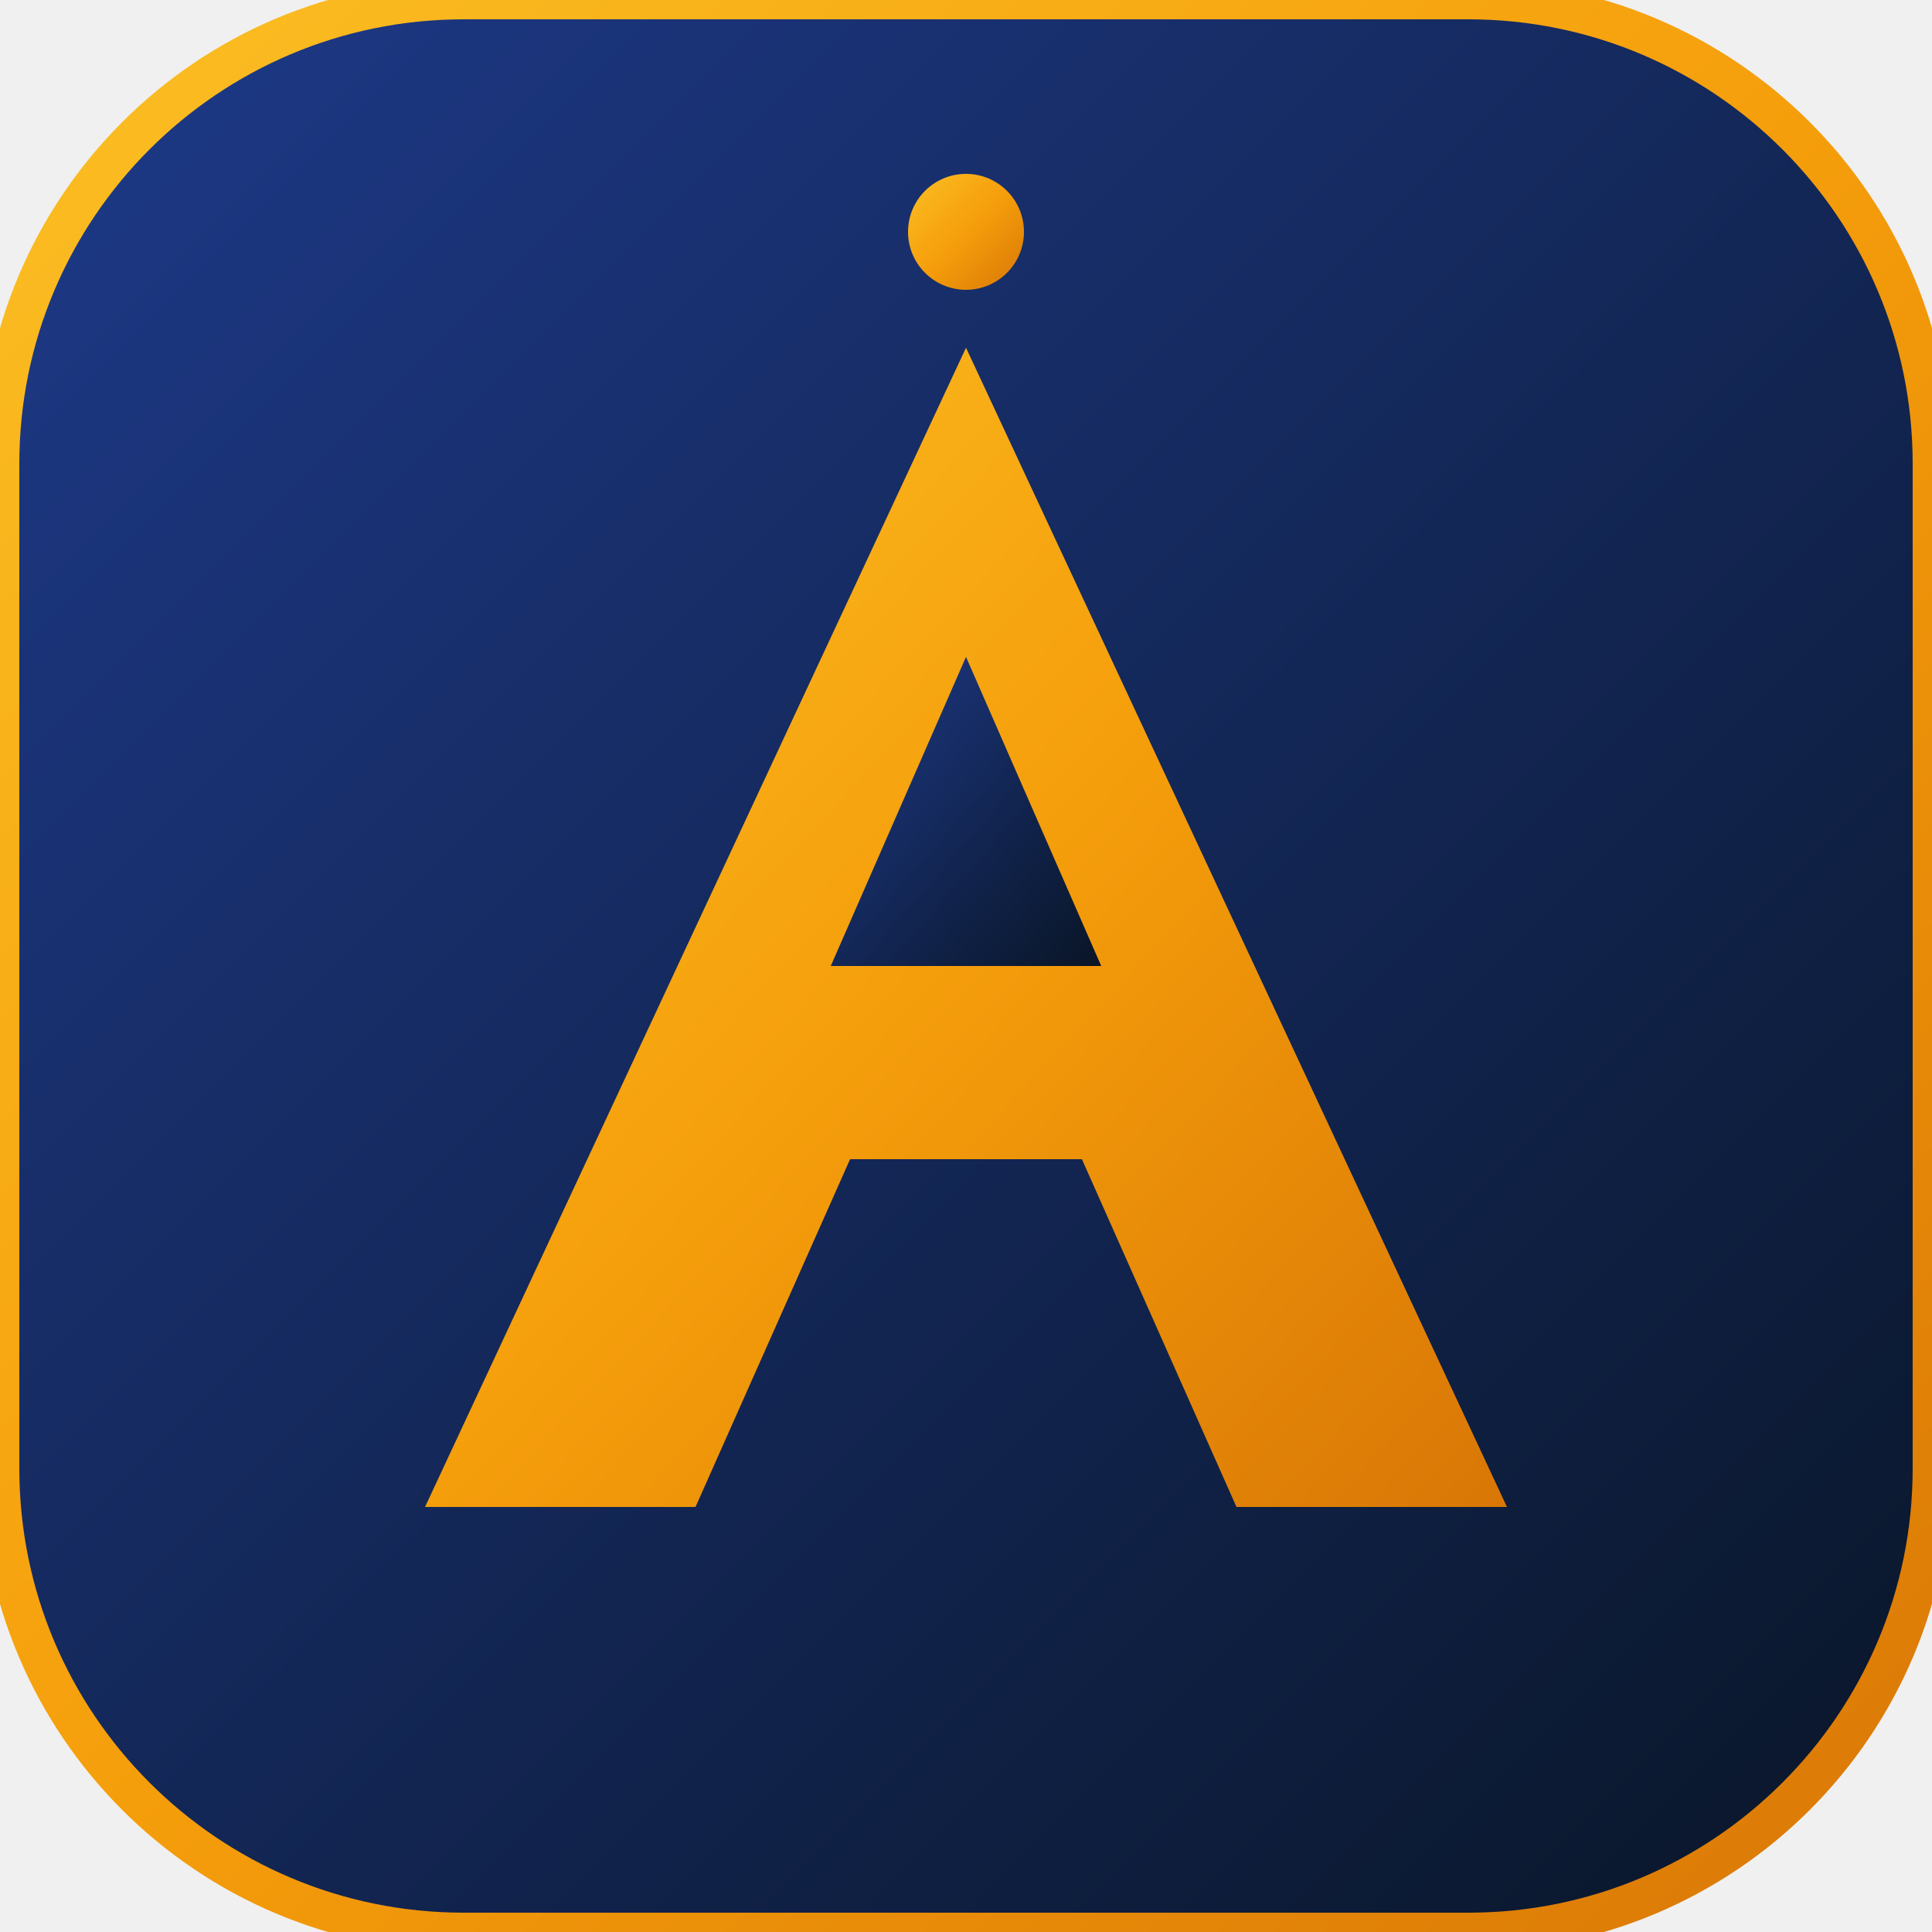
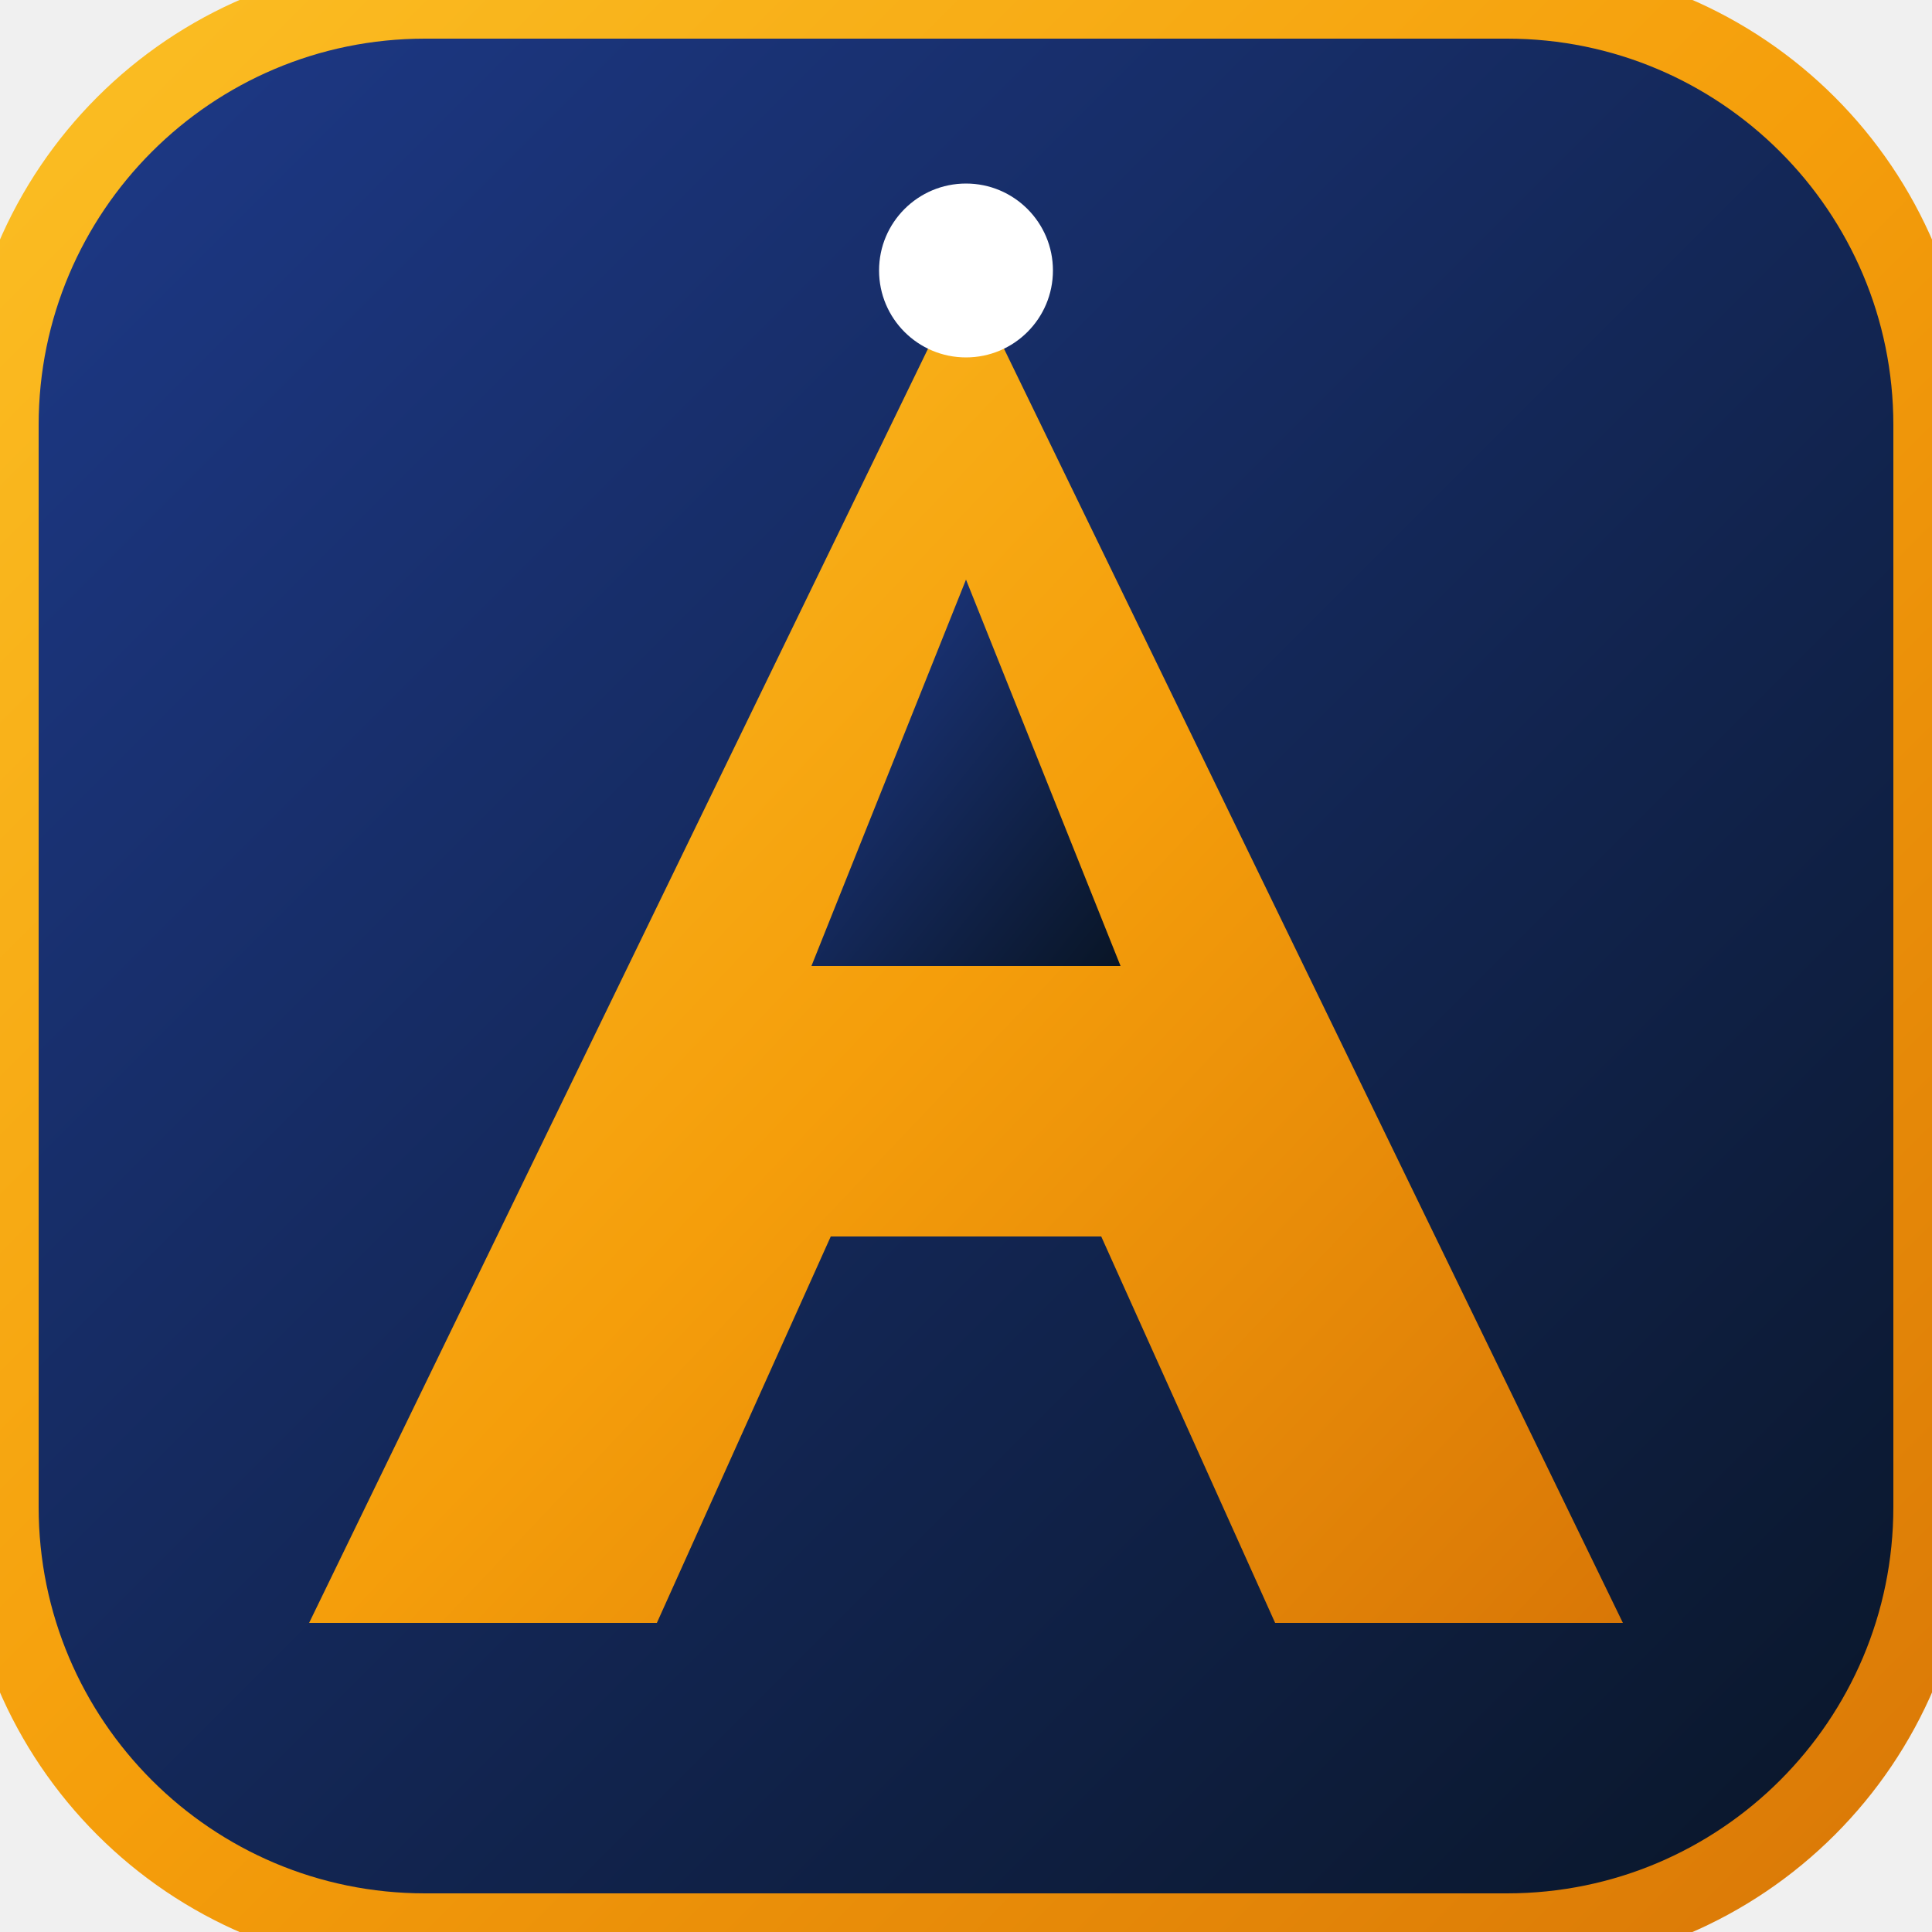
<svg xmlns="http://www.w3.org/2000/svg" viewBox="0 0 100 100" fill="none">
  <defs>
    <linearGradient id="favGold" x1="0%" y1="0%" x2="100%" y2="100%">
      <stop offset="0%" stop-color="#fbbf24" />
      <stop offset="50%" stop-color="#f59e0b" />
      <stop offset="100%" stop-color="#d97706" />
    </linearGradient>
    <linearGradient id="favNavy" x1="0%" y1="0%" x2="100%" y2="100%">
      <stop offset="0%" stop-color="#1e3a8a" />
      <stop offset="100%" stop-color="#091526" />
    </linearGradient>
  </defs>
-   <rect width="100" height="100" rx="24" fill="url(#favNavy)" stroke="url(#favGold)" stroke-width="2" />
-   <path d="M 50 18 L 22 78 L 36 78 L 44 60 L 56 60 L 64 78 L 78 78 Z" fill="url(#favGold)" />
-   <polygon points="50,34 43,50 57,50" fill="url(#favNavy)" />
-   <circle cx="50" cy="12" r="3" fill="url(#favGold)" />
+   <rect width="100" height="100" rx="22" fill="url(#favNavy)" stroke="url(#favGold)" stroke-width="4" />
+   <path d="M 50 14 L 16 84 L 34 84 L 43 64 L 57 64 L 66 84 L 84 84 Z" fill="url(#favGold)" />
+   <polygon points="50,30 42,50 58,50" fill="url(#favNavy)" />
+   <circle cx="50" cy="14" r="4.5" fill="#ffffff" />
</svg>
